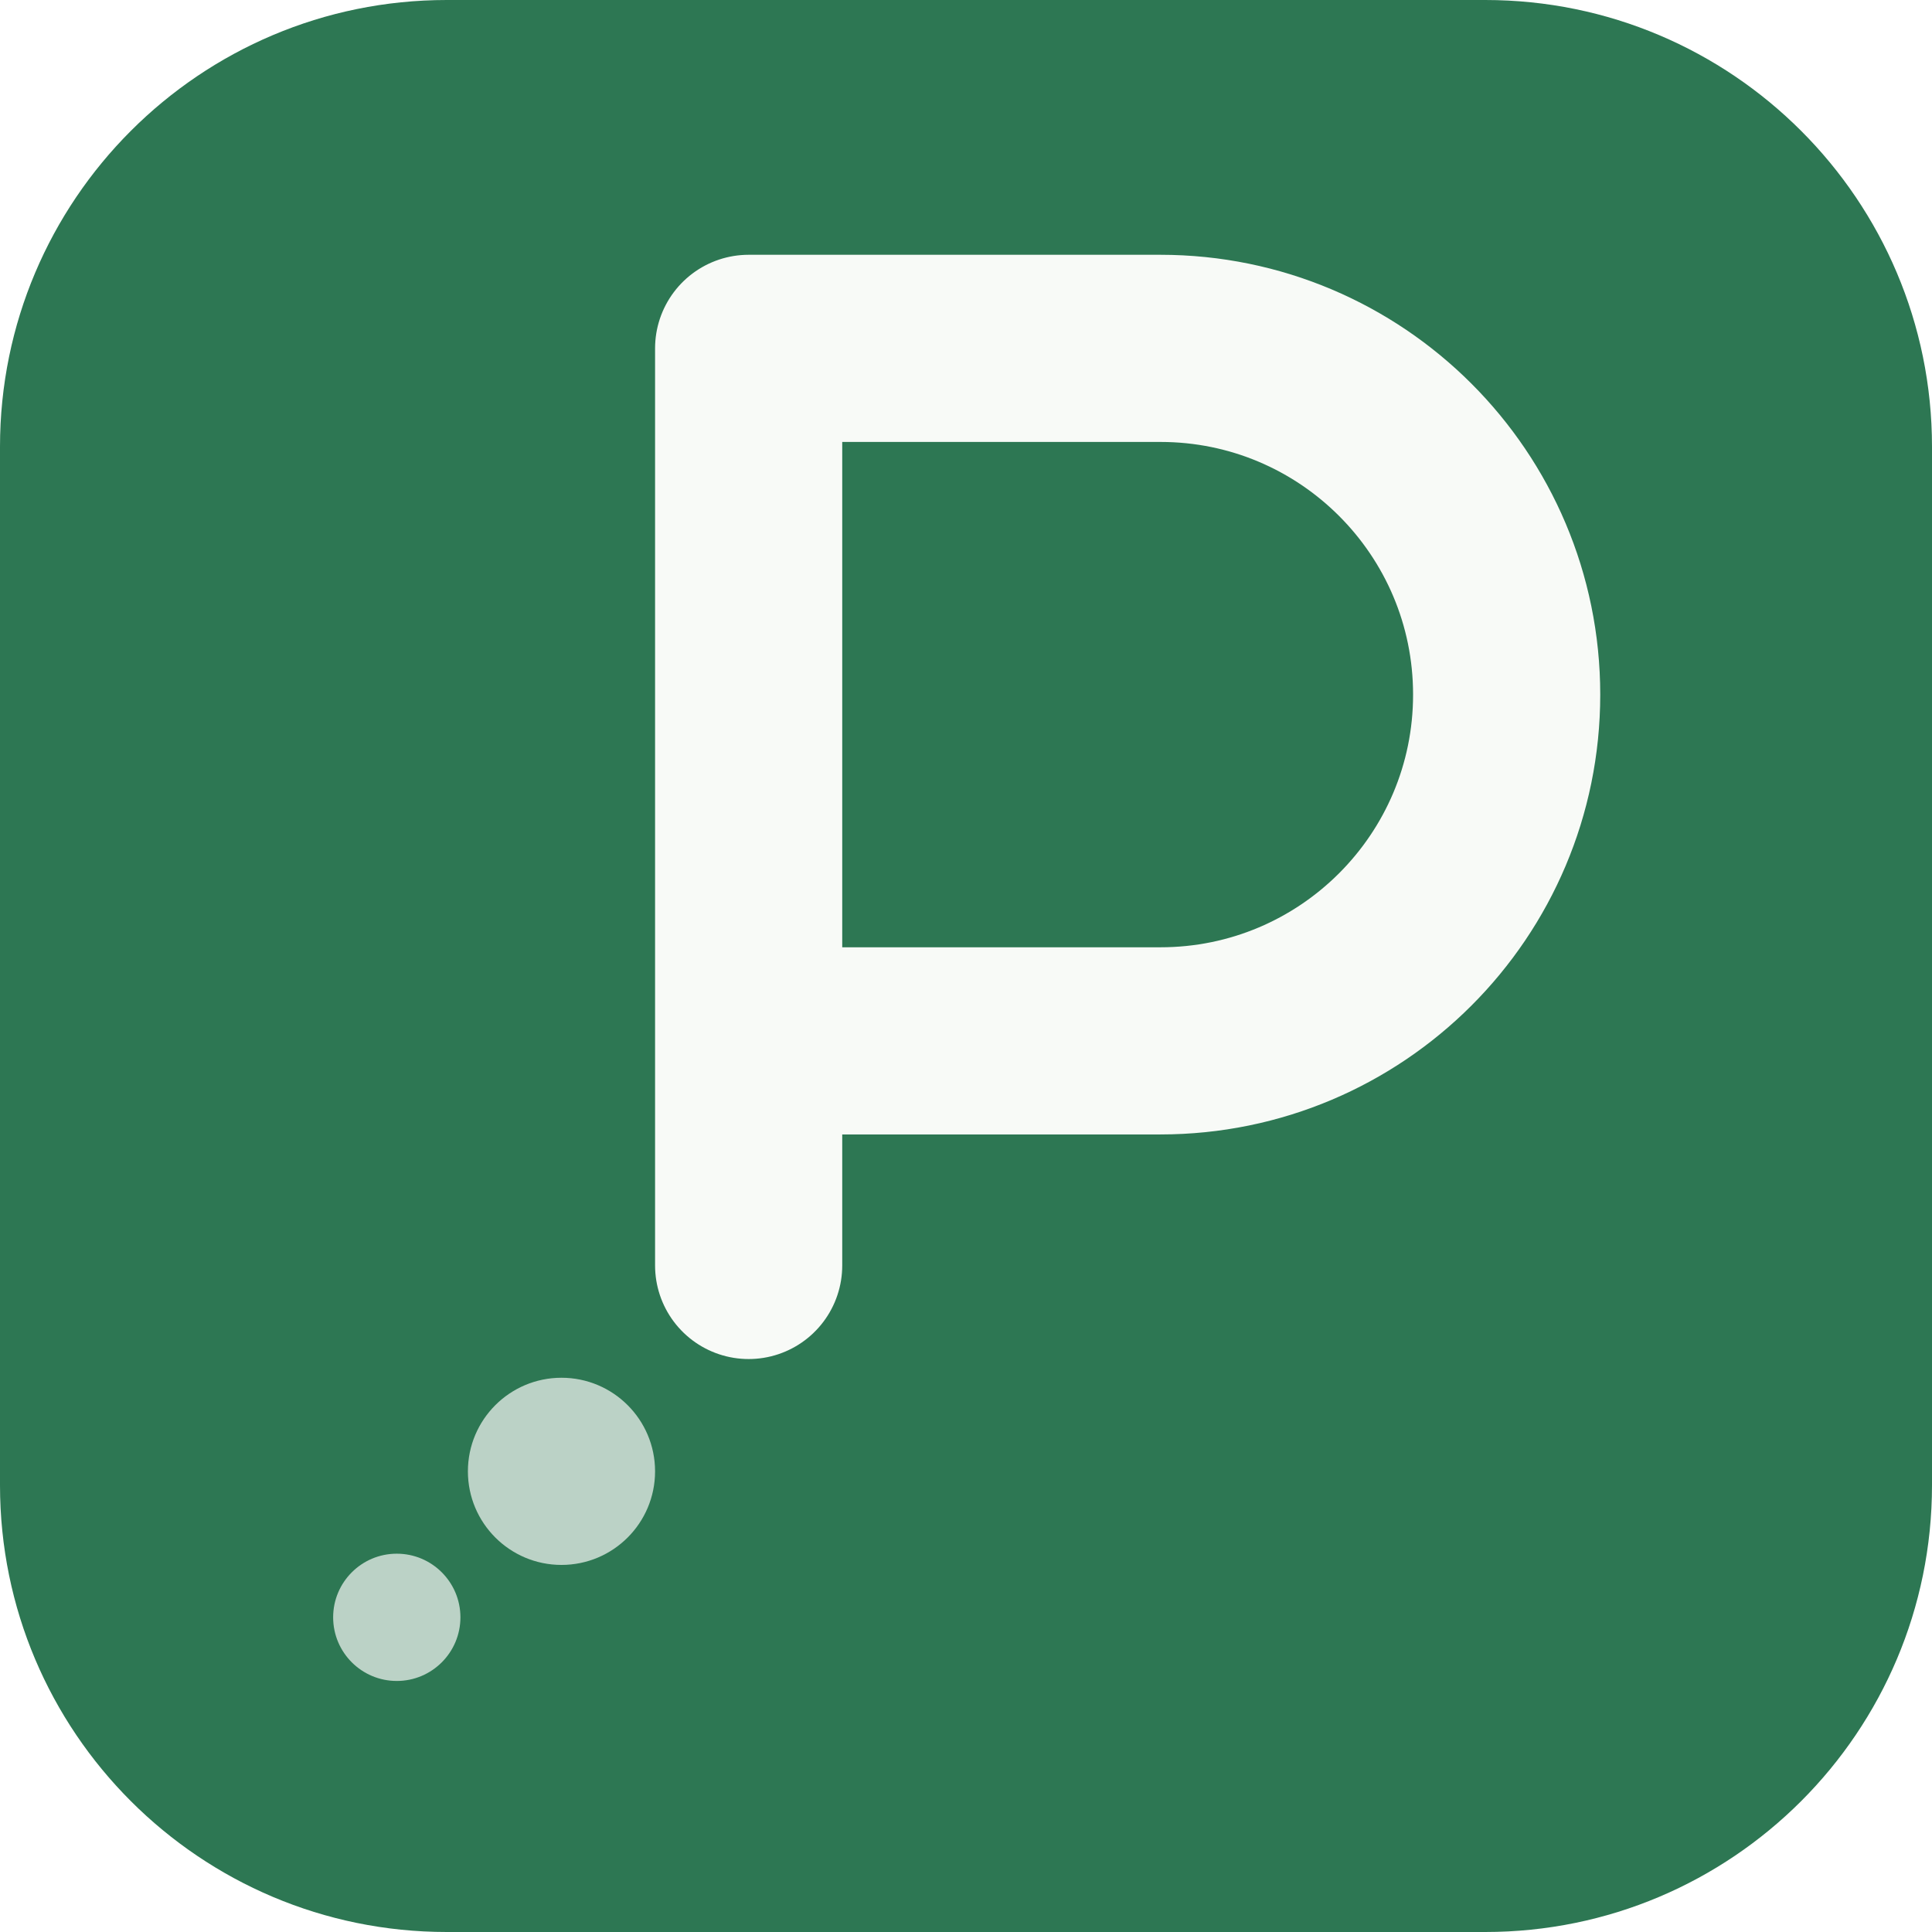
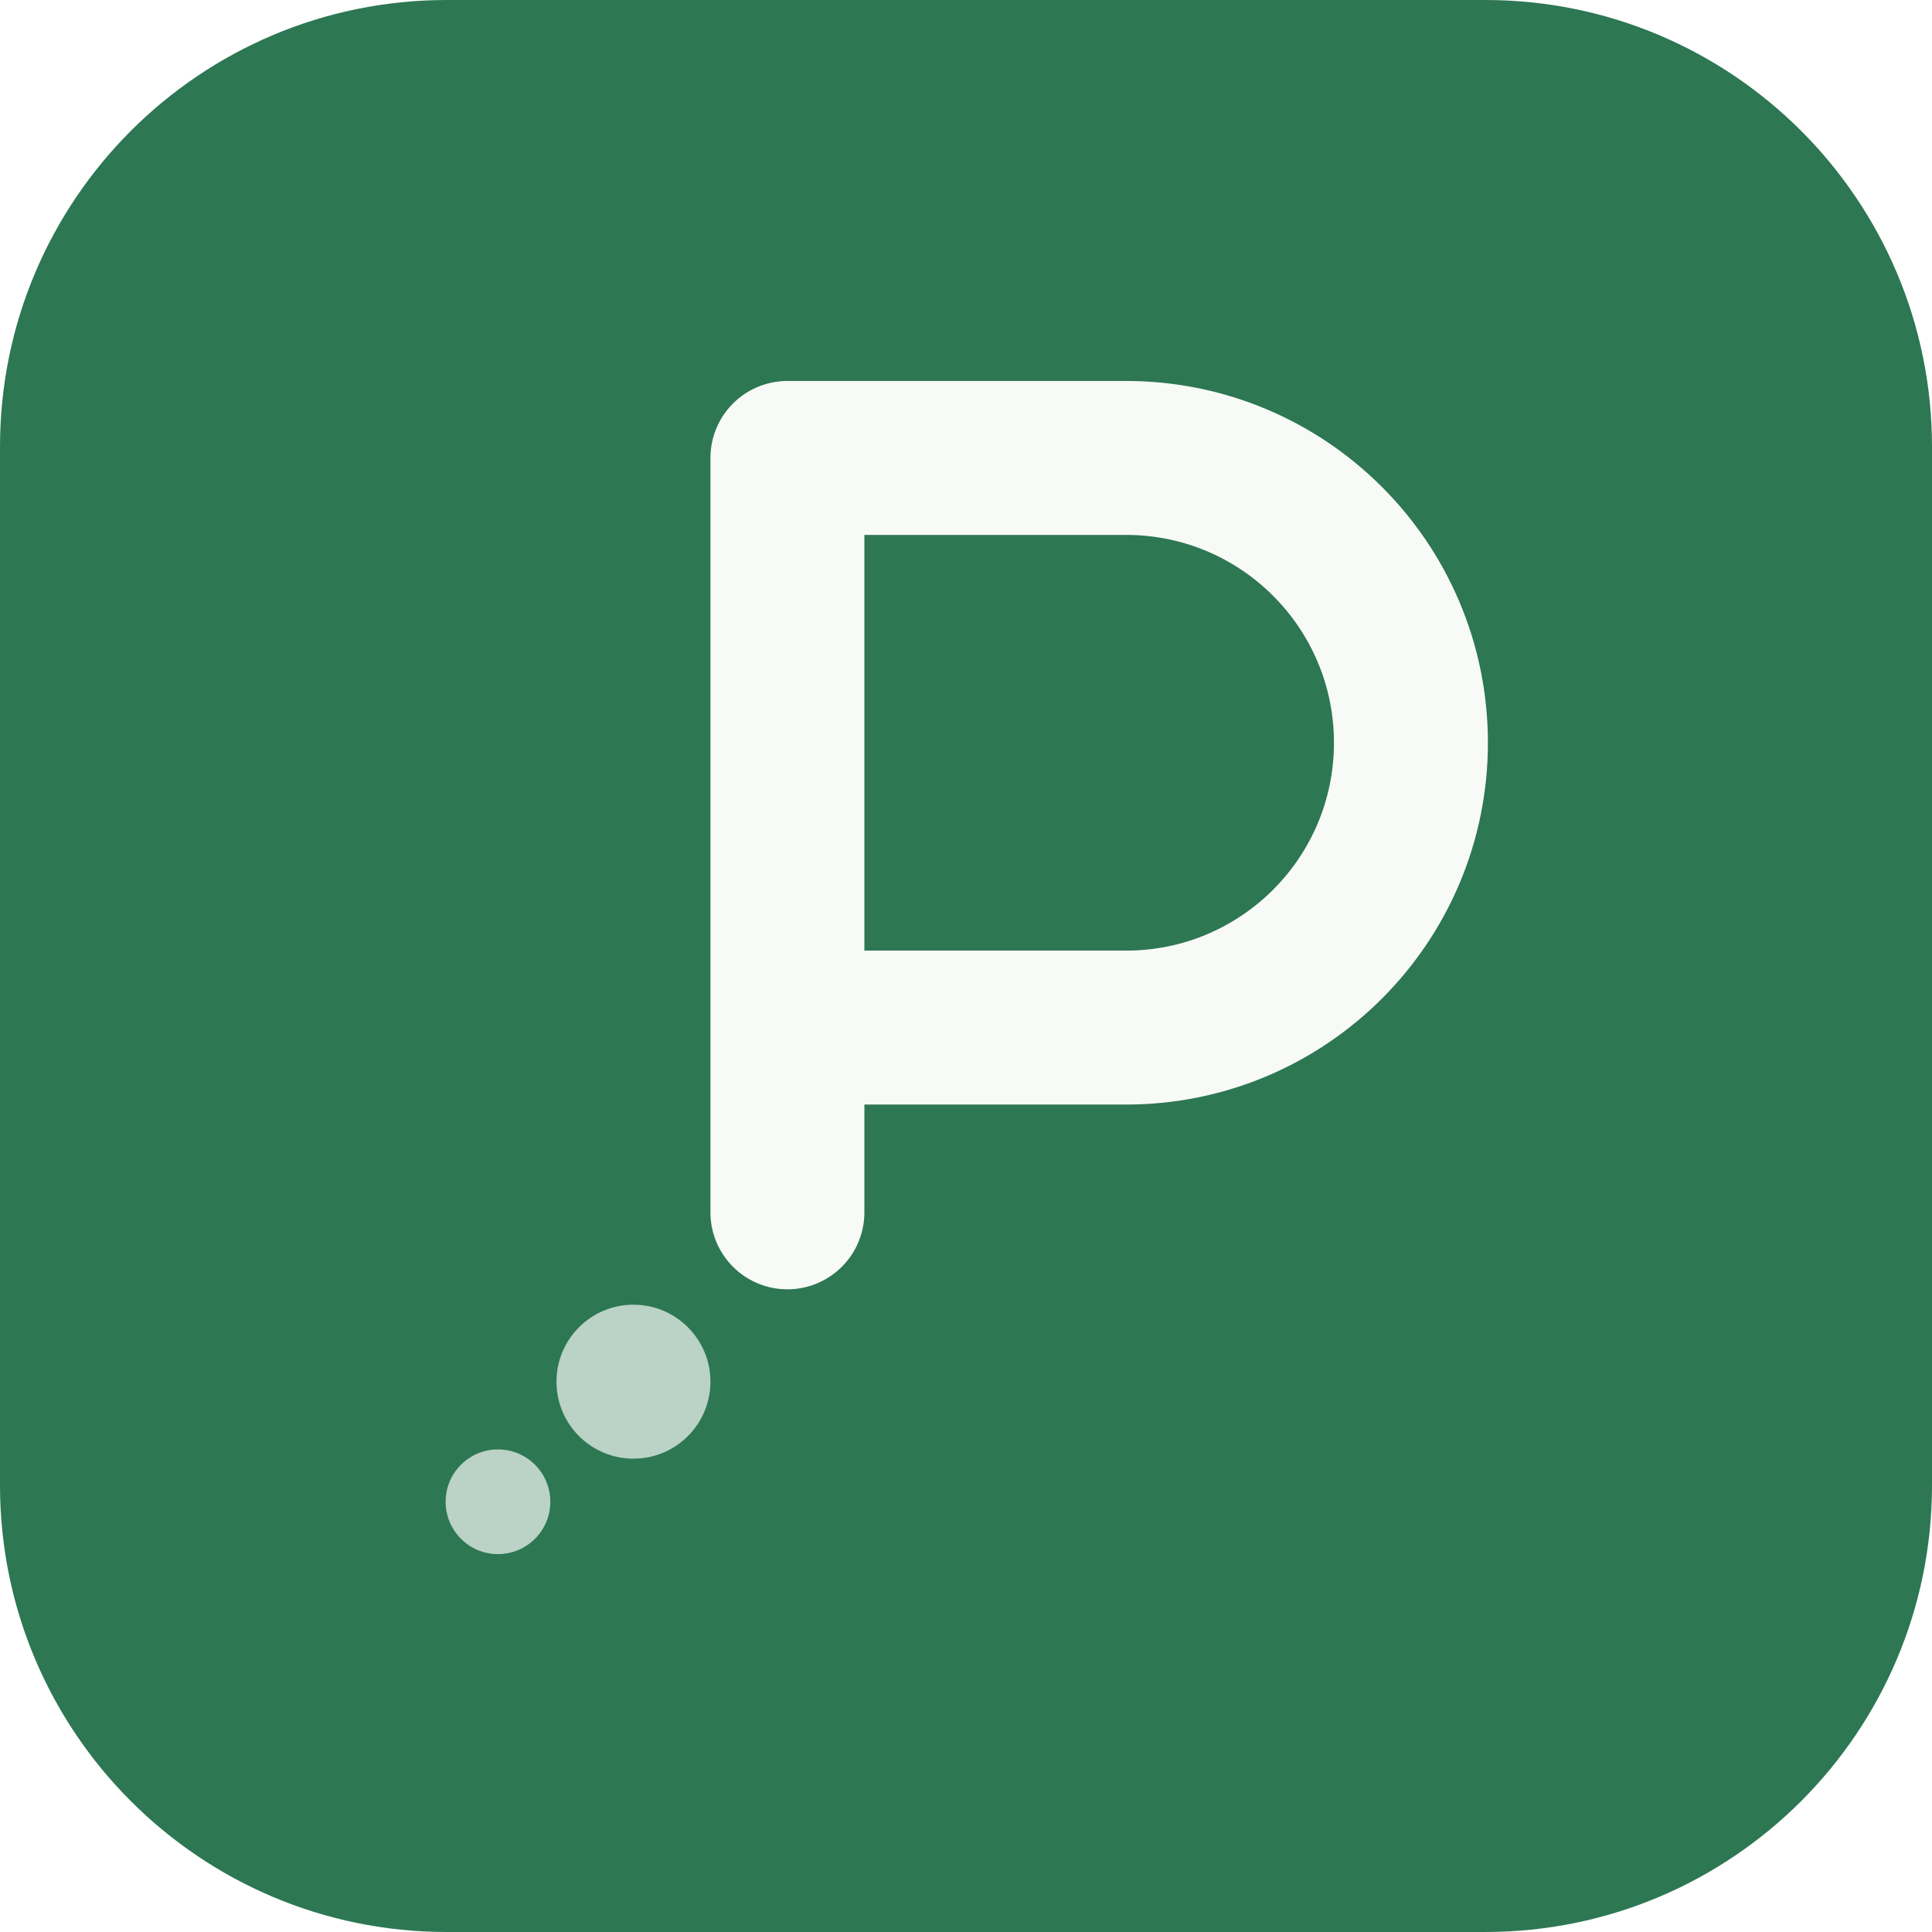
<svg xmlns="http://www.w3.org/2000/svg" viewBox="0 0 32 32" width="32" height="32">
  <style>
    .q { fill: #2d7753; }
    .p { stroke: #f8faf7; }
    .t { fill: #f8faf7; }
    @media (prefers-color-scheme: dark) {
      .q { fill: #4fc2a0; }
      .p { stroke: #05201a; }
      .t { fill: #05201a; }
    }
  </style>
  <rect class="q" width="32" height="32" rx="7.4" fill="#2d7753" />
-   <g transform="translate(2.48 -.74) scale(.62)">
+   <g transform="translate(4.882 2.23) scale(.51)">
    <path class="p" d="M16 35V10.5h11a9.25 9.25 0 0 1 0 18.5H16" fill="none" stroke="#f8faf7" stroke-width="5" stroke-linecap="round" stroke-linejoin="round" />
    <g class="t" fill="#f8faf7" opacity=".7">
      <circle cx="11" cy="40.5" r="2.5" />
      <circle cx="6.6" cy="44.4" r="1.7" />
    </g>
  </g>
</svg>
